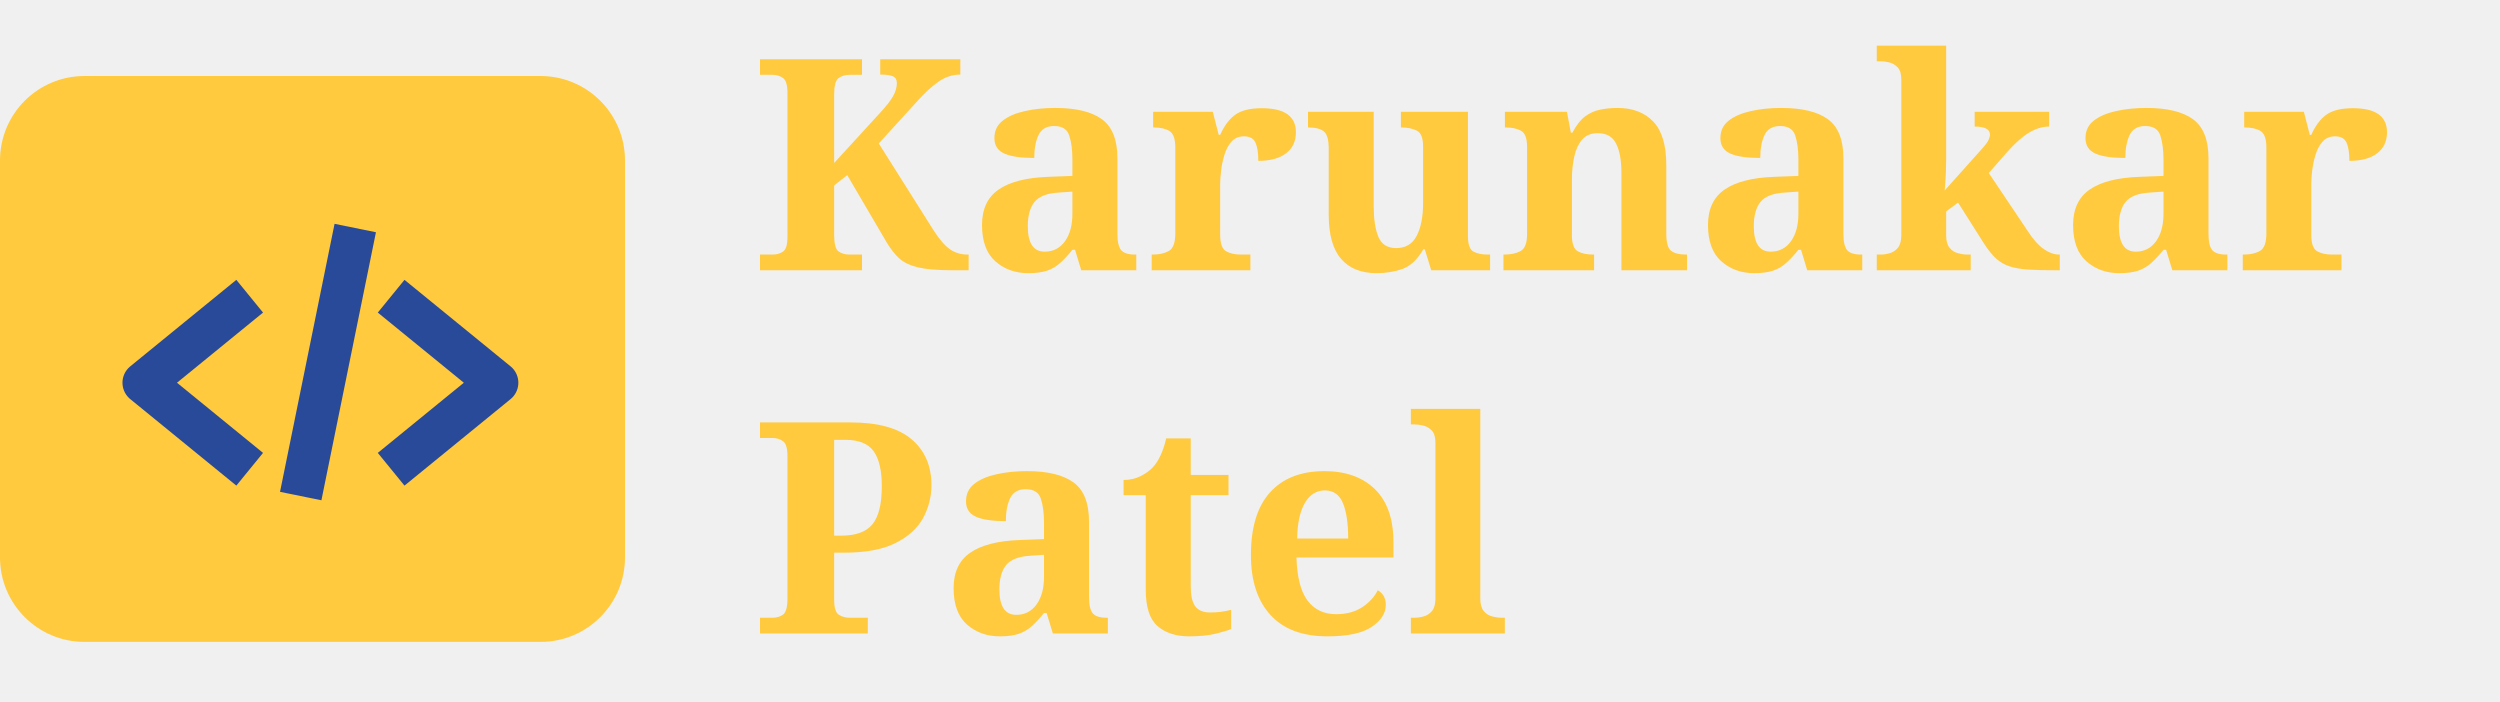
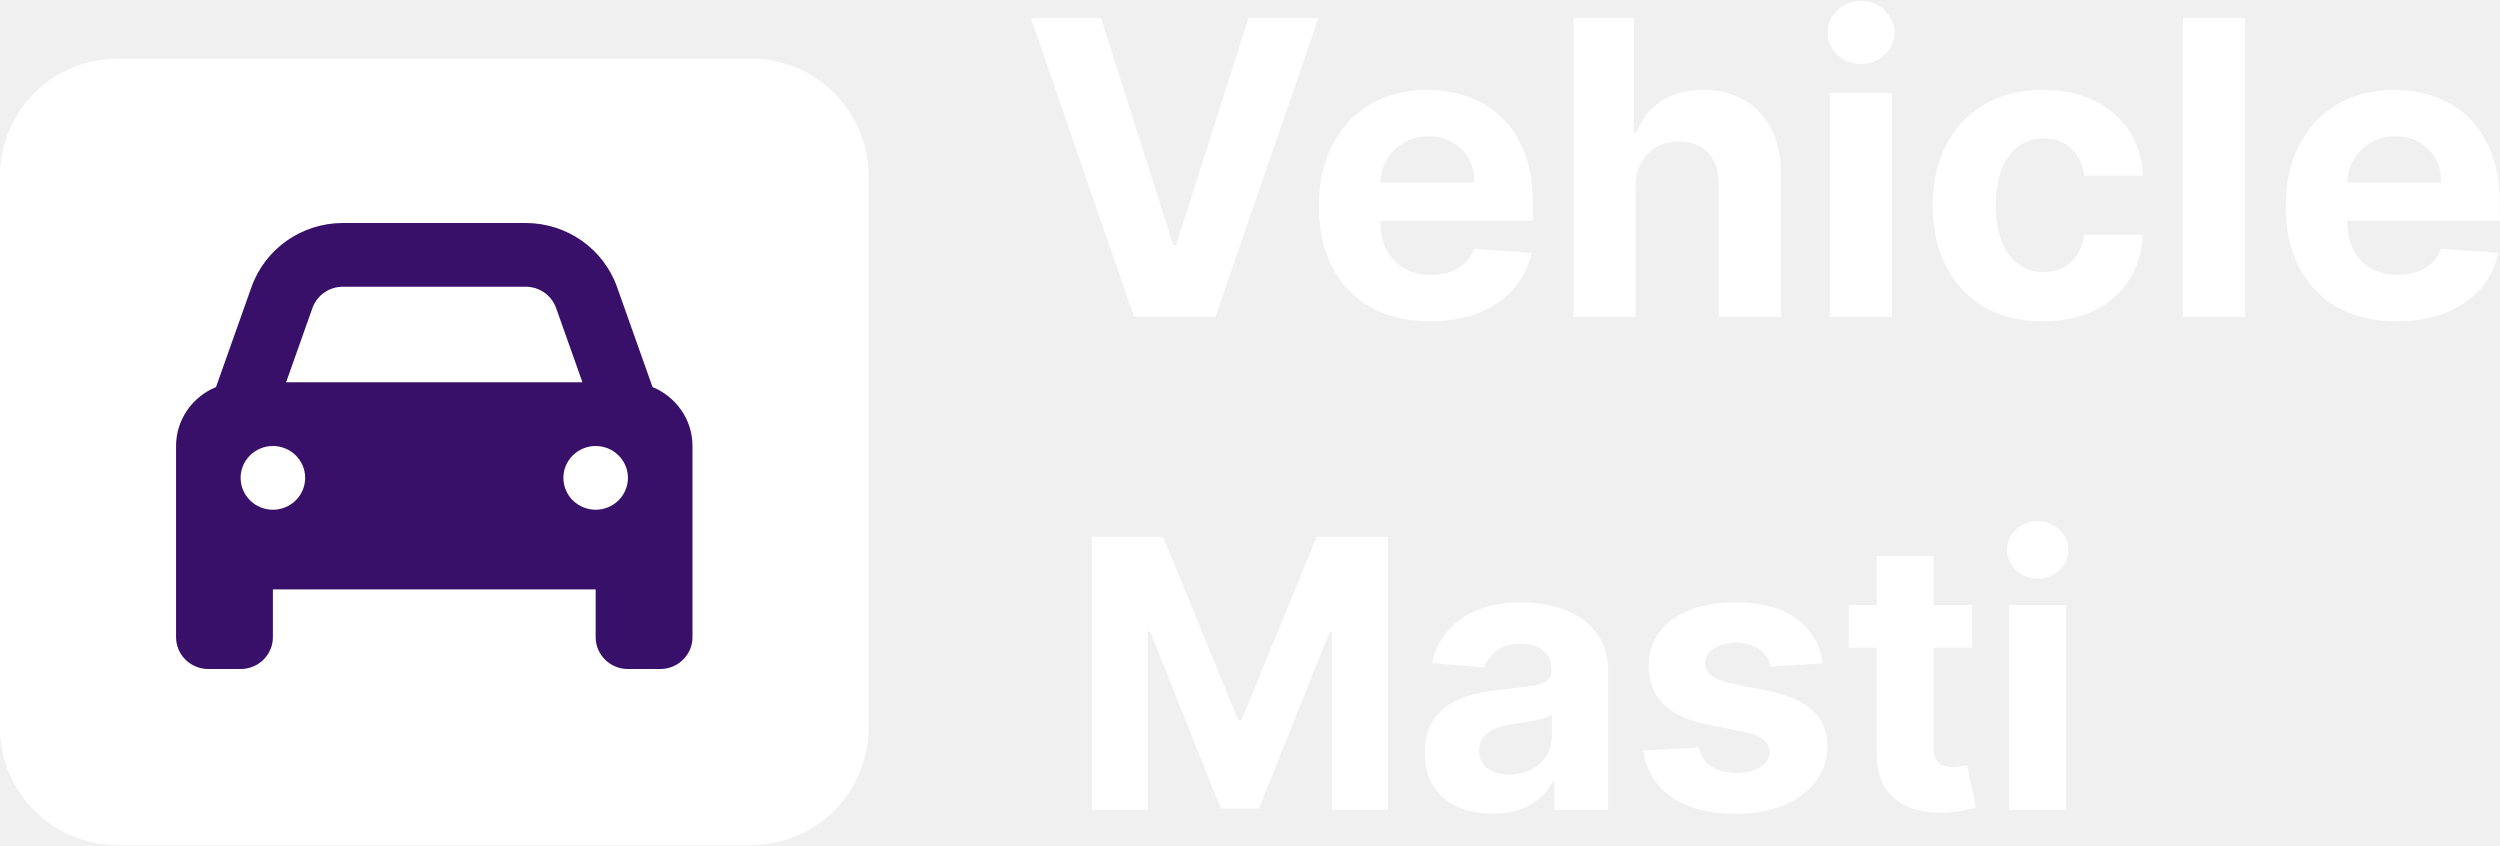
- <svg xmlns="http://www.w3.org/2000/svg" width="296" height="83" viewBox="0 0 296 83">
-   <g id="Group_39" data-name="Group 39" transform="translate(-370 -18)">
-     <text id="Karunakar_" data-name="Karunakar " transform="translate(459 50)" fill="#ffca3e" font-size="35" font-family="Georgia-Bold, Georgia" font-weight="700">
-       <tspan x="0" y="0">Karunakar </tspan>
-     </text>
-     <text id="Patel_" data-name="Patel " transform="translate(459 93)" fill="#ffca3e" font-size="35" font-family="Georgia-Bold, Georgia" font-weight="700">
-       <tspan x="0" y="0">Patel </tspan>
-     </text>
-     <rect id="Rectangle_3" data-name="Rectangle 3" width="74" height="67" rx="10" transform="translate(370 27)" fill="#ffca3e" />
-     <g id="Group_5" data-name="Group 5" transform="translate(387 45)">
-       <line id="Line_3" data-name="Line 3" x1="6.457" y2="31.734" transform="translate(18.605)" fill="none" stroke="#284a98" stroke-width="5" />
-       <g id="Group_4" data-name="Group 4" transform="translate(0 8.071)">
-         <path id="Path_6" data-name="Path 6" d="M16,26.488,28.562,16.244,16,6" transform="translate(13.311 -6)" fill="none" stroke="#284a98" stroke-linejoin="round" stroke-width="5" />
-         <path id="Path_7" data-name="Path 7" d="M14.562,6,2,16.244,14.562,26.488" transform="translate(-2 -6)" fill="none" stroke="#284a98" stroke-linejoin="round" stroke-width="5" />
-       </g>
-     </g>
-   </g>
+ <svg xmlns="http://www.w3.org/2000/svg" width="213" height="72" viewBox="0 0 213 72" fill="none">
+   <path d="M93.811 1.545L99.963 20.885H100.2L106.364 1.545H112.33L103.555 27H96.62L87.833 1.545H93.811ZM121.842 27.373C119.878 27.373 118.187 26.975 116.771 26.18C115.362 25.376 114.276 24.241 113.514 22.774C112.752 21.299 112.371 19.555 112.371 17.541C112.371 15.578 112.752 13.854 113.514 12.371C114.276 10.888 115.349 9.732 116.733 8.903C118.125 8.075 119.758 7.661 121.63 7.661C122.89 7.661 124.062 7.864 125.148 8.27C126.241 8.667 127.194 9.268 128.006 10.072C128.827 10.876 129.465 11.886 129.92 13.104C130.376 14.314 130.604 15.731 130.604 17.355V18.809H114.484V15.528H125.62C125.62 14.766 125.454 14.09 125.123 13.502C124.791 12.914 124.331 12.454 123.743 12.123C123.163 11.783 122.488 11.613 121.717 11.613C120.914 11.613 120.201 11.799 119.579 12.172C118.966 12.537 118.486 13.03 118.138 13.651C117.79 14.264 117.612 14.948 117.603 15.702V18.822C117.603 19.766 117.777 20.582 118.125 21.27C118.482 21.958 118.983 22.488 119.629 22.861C120.275 23.234 121.042 23.421 121.929 23.421C122.517 23.421 123.055 23.338 123.544 23.172C124.033 23.006 124.452 22.758 124.8 22.426C125.148 22.095 125.413 21.689 125.595 21.208L130.492 21.531C130.244 22.708 129.734 23.735 128.963 24.614C128.201 25.484 127.215 26.163 126.005 26.652C124.804 27.133 123.416 27.373 121.842 27.373ZM139.354 15.963V27H134.059V1.545H139.205V11.277H139.429C139.859 10.15 140.555 9.268 141.517 8.63C142.478 7.984 143.683 7.661 145.133 7.661C146.459 7.661 147.615 7.951 148.601 8.531C149.595 9.102 150.366 9.927 150.913 11.004C151.468 12.073 151.742 13.353 151.733 14.845V27H146.438V15.789C146.447 14.613 146.148 13.697 145.544 13.042C144.947 12.388 144.11 12.06 143.033 12.06C142.312 12.06 141.674 12.214 141.119 12.52C140.572 12.827 140.141 13.274 139.826 13.863C139.52 14.443 139.362 15.143 139.354 15.963ZM155.9 27V7.909H161.195V27H155.9ZM158.56 5.448C157.773 5.448 157.097 5.187 156.534 4.665C155.979 4.135 155.701 3.501 155.701 2.763C155.701 2.034 155.979 1.409 156.534 0.887C157.097 0.356 157.773 0.091 158.56 0.091C159.347 0.091 160.018 0.356 160.573 0.887C161.137 1.409 161.419 2.034 161.419 2.763C161.419 3.501 161.137 4.135 160.573 4.665C160.018 5.187 159.347 5.448 158.56 5.448ZM174.062 27.373C172.106 27.373 170.424 26.959 169.016 26.13C167.615 25.293 166.538 24.133 165.784 22.65C165.038 21.167 164.666 19.46 164.666 17.529C164.666 15.574 165.043 13.858 165.797 12.383C166.559 10.9 167.64 9.744 169.041 8.916C170.441 8.079 172.106 7.661 174.037 7.661C175.703 7.661 177.161 7.963 178.412 8.568C179.663 9.173 180.653 10.022 181.383 11.116C182.112 12.21 182.514 13.494 182.588 14.969H177.592C177.451 14.016 177.078 13.249 176.473 12.669C175.877 12.081 175.093 11.787 174.124 11.787C173.304 11.787 172.587 12.011 171.974 12.458C171.369 12.897 170.897 13.539 170.557 14.385C170.217 15.23 170.047 16.253 170.047 17.454C170.047 18.673 170.213 19.708 170.544 20.562C170.884 21.415 171.361 22.066 171.974 22.513C172.587 22.961 173.304 23.184 174.124 23.184C174.729 23.184 175.272 23.06 175.752 22.811C176.241 22.563 176.643 22.202 176.958 21.73C177.281 21.25 177.492 20.674 177.592 20.003H182.588C182.505 21.461 182.108 22.745 181.395 23.855C180.691 24.957 179.717 25.819 178.474 26.441C177.231 27.062 175.761 27.373 174.062 27.373ZM191.273 1.545V27H185.978V1.545H191.273ZM204.215 27.373C202.251 27.373 200.56 26.975 199.144 26.18C197.735 25.376 196.649 24.241 195.887 22.774C195.125 21.299 194.744 19.555 194.744 17.541C194.744 15.578 195.125 13.854 195.887 12.371C196.649 10.888 197.723 9.732 199.106 8.903C200.498 8.075 202.131 7.661 204.003 7.661C205.263 7.661 206.435 7.864 207.521 8.27C208.614 8.667 209.567 9.268 210.379 10.072C211.2 10.876 211.838 11.886 212.293 13.104C212.749 14.314 212.977 15.731 212.977 17.355V18.809H196.857V15.528H207.993C207.993 14.766 207.827 14.09 207.496 13.502C207.164 12.914 206.705 12.454 206.116 12.123C205.536 11.783 204.861 11.613 204.09 11.613C203.287 11.613 202.574 11.799 201.953 12.172C201.339 12.537 200.859 13.03 200.511 13.651C200.163 14.264 199.985 14.948 199.976 15.702V18.822C199.976 19.766 200.15 20.582 200.498 21.27C200.855 21.958 201.356 22.488 202.002 22.861C202.649 23.234 203.415 23.421 204.302 23.421C204.89 23.421 205.428 23.338 205.917 23.172C206.406 23.006 206.825 22.758 207.173 22.426C207.521 22.095 207.786 21.689 207.968 21.208L212.865 21.531C212.617 22.708 212.107 23.735 211.336 24.614C210.574 25.484 209.588 26.163 208.378 26.652C207.177 27.133 205.789 27.373 204.215 27.373Z" fill="white" />
+   <path d="M93.023 45.727H99.091L105.5 61.364H105.773L112.182 45.727H118.25V69H113.477V53.852H113.284L107.261 68.886H104.011L97.989 53.795H97.796V69H93.023V45.727ZM127.19 69.329C126.077 69.329 125.084 69.136 124.213 68.75C123.342 68.356 122.652 67.776 122.145 67.011C121.645 66.239 121.395 65.276 121.395 64.125C121.395 63.155 121.573 62.341 121.929 61.682C122.285 61.023 122.77 60.492 123.384 60.091C123.997 59.689 124.694 59.386 125.474 59.182C126.262 58.977 127.088 58.833 127.952 58.75C128.967 58.644 129.785 58.545 130.406 58.455C131.027 58.356 131.478 58.212 131.759 58.023C132.039 57.833 132.179 57.553 132.179 57.182V57.114C132.179 56.394 131.952 55.837 131.497 55.443C131.05 55.049 130.414 54.852 129.588 54.852C128.717 54.852 128.024 55.045 127.509 55.432C126.993 55.811 126.652 56.288 126.486 56.864L122.009 56.5C122.236 55.439 122.683 54.523 123.349 53.75C124.016 52.97 124.876 52.371 125.929 51.955C126.99 51.53 128.217 51.318 129.611 51.318C130.58 51.318 131.509 51.432 132.395 51.659C133.289 51.886 134.08 52.239 134.77 52.716C135.467 53.193 136.016 53.807 136.418 54.557C136.819 55.299 137.02 56.189 137.02 57.227V69H132.429V66.579H132.293C132.012 67.125 131.637 67.606 131.168 68.023C130.698 68.432 130.134 68.754 129.474 68.989C128.815 69.216 128.054 69.329 127.19 69.329ZM128.577 65.989C129.289 65.989 129.918 65.849 130.463 65.568C131.009 65.28 131.437 64.894 131.747 64.409C132.058 63.924 132.213 63.375 132.213 62.761V60.909C132.062 61.008 131.853 61.099 131.588 61.182C131.33 61.258 131.039 61.33 130.713 61.398C130.387 61.458 130.062 61.515 129.736 61.568C129.41 61.614 129.115 61.655 128.849 61.693C128.281 61.776 127.785 61.909 127.361 62.091C126.937 62.273 126.607 62.519 126.372 62.83C126.137 63.133 126.02 63.511 126.02 63.966C126.02 64.625 126.259 65.129 126.736 65.477C127.221 65.818 127.834 65.989 128.577 65.989ZM155.298 56.523L150.866 56.795C150.791 56.417 150.628 56.076 150.378 55.773C150.128 55.462 149.798 55.216 149.389 55.034C148.988 54.845 148.507 54.75 147.946 54.75C147.196 54.75 146.563 54.909 146.048 55.227C145.533 55.538 145.276 55.955 145.276 56.477C145.276 56.894 145.442 57.246 145.776 57.534C146.109 57.822 146.681 58.053 147.491 58.227L150.651 58.864C152.348 59.212 153.613 59.773 154.446 60.545C155.279 61.318 155.696 62.333 155.696 63.591C155.696 64.735 155.359 65.739 154.685 66.602C154.018 67.466 153.101 68.14 151.935 68.625C150.776 69.102 149.438 69.341 147.923 69.341C145.613 69.341 143.772 68.86 142.401 67.898C141.037 66.928 140.238 65.61 140.003 63.943L144.764 63.693C144.908 64.398 145.257 64.936 145.81 65.307C146.363 65.671 147.071 65.852 147.935 65.852C148.783 65.852 149.465 65.689 149.98 65.364C150.503 65.03 150.768 64.602 150.776 64.079C150.768 63.64 150.582 63.28 150.219 63C149.855 62.712 149.295 62.492 148.537 62.341L145.514 61.739C143.81 61.398 142.541 60.807 141.707 59.966C140.882 59.125 140.469 58.053 140.469 56.75C140.469 55.629 140.772 54.663 141.378 53.852C141.991 53.042 142.851 52.417 143.957 51.977C145.071 51.538 146.374 51.318 147.866 51.318C150.071 51.318 151.806 51.784 153.071 52.716C154.344 53.648 155.086 54.917 155.298 56.523ZM168.028 51.545V55.182H157.517V51.545H168.028ZM159.903 47.364H164.744V63.636C164.744 64.083 164.813 64.432 164.949 64.682C165.085 64.924 165.275 65.095 165.517 65.193C165.767 65.292 166.055 65.341 166.381 65.341C166.608 65.341 166.835 65.322 167.062 65.284C167.29 65.239 167.464 65.204 167.585 65.182L168.347 68.784C168.104 68.86 167.763 68.947 167.324 69.046C166.884 69.151 166.35 69.216 165.722 69.239C164.555 69.284 163.532 69.129 162.653 68.773C161.782 68.417 161.104 67.864 160.619 67.114C160.134 66.364 159.896 65.417 159.903 64.273V47.364ZM171.182 69V51.545H176.023V69H171.182ZM173.614 49.295C172.894 49.295 172.277 49.057 171.761 48.58C171.254 48.095 171 47.515 171 46.841C171 46.174 171.254 45.602 171.761 45.125C172.277 44.64 172.894 44.398 173.614 44.398C174.333 44.398 174.947 44.64 175.455 45.125C175.97 45.602 176.227 46.174 176.227 46.841C176.227 47.515 175.97 48.095 175.455 48.58C174.947 49.057 174.333 49.295 173.614 49.295Z" fill="white" />
+   <path d="M64 5H10C4.477 5 0 9.477 0 15V62C0 67.523 4.477 72 10 72H64C69.523 72 74 67.523 74 62V15C74 9.477 69.523 5 64 5Z" fill="white" />
+   <path d="M26.619 26.244L24.376 32.571H49.624L47.381 26.244C46.995 25.158 45.955 24.429 44.786 24.429H29.214C28.045 24.429 27.006 25.158 26.619 26.244ZM18.403 32.979L21.428 24.454C22.588 21.188 25.708 19 29.214 19H44.786C48.292 19 51.412 21.188 52.572 24.454L55.597 32.979C57.591 33.793 59 35.735 59 38V50.214V54.286C59 55.787 57.771 57 56.25 57H53.5C51.979 57 50.75 55.787 50.75 54.286V50.214H23.25V54.286C23.25 55.787 22.021 57 20.5 57H17.75C16.229 57 15 55.787 15 54.286V50.214V38C15 35.735 16.409 33.793 18.403 32.979ZM26 40.714C26 39.994 25.71 39.304 25.195 38.795C24.679 38.286 23.979 38 23.25 38C22.521 38 21.821 38.286 21.305 38.795C20.79 39.304 20.5 39.994 20.5 40.714C20.5 41.434 20.79 42.124 21.305 42.634C21.821 43.143 22.521 43.429 23.25 43.429C23.979 43.429 24.679 43.143 25.195 42.634C25.71 42.124 26 41.434 26 40.714ZM50.75 43.429C51.479 43.429 52.179 43.143 52.694 42.634C53.21 42.124 53.5 41.434 53.5 40.714C53.5 39.994 53.21 39.304 52.694 38.795C52.179 38.286 51.479 38 50.75 38C50.021 38 49.321 38.286 48.806 38.795C48.29 39.304 48 39.994 48 40.714C48 41.434 48.29 42.124 48.806 42.634C49.321 43.143 50.021 43.429 50.75 43.429Z" fill="#38106A" />
</svg>
